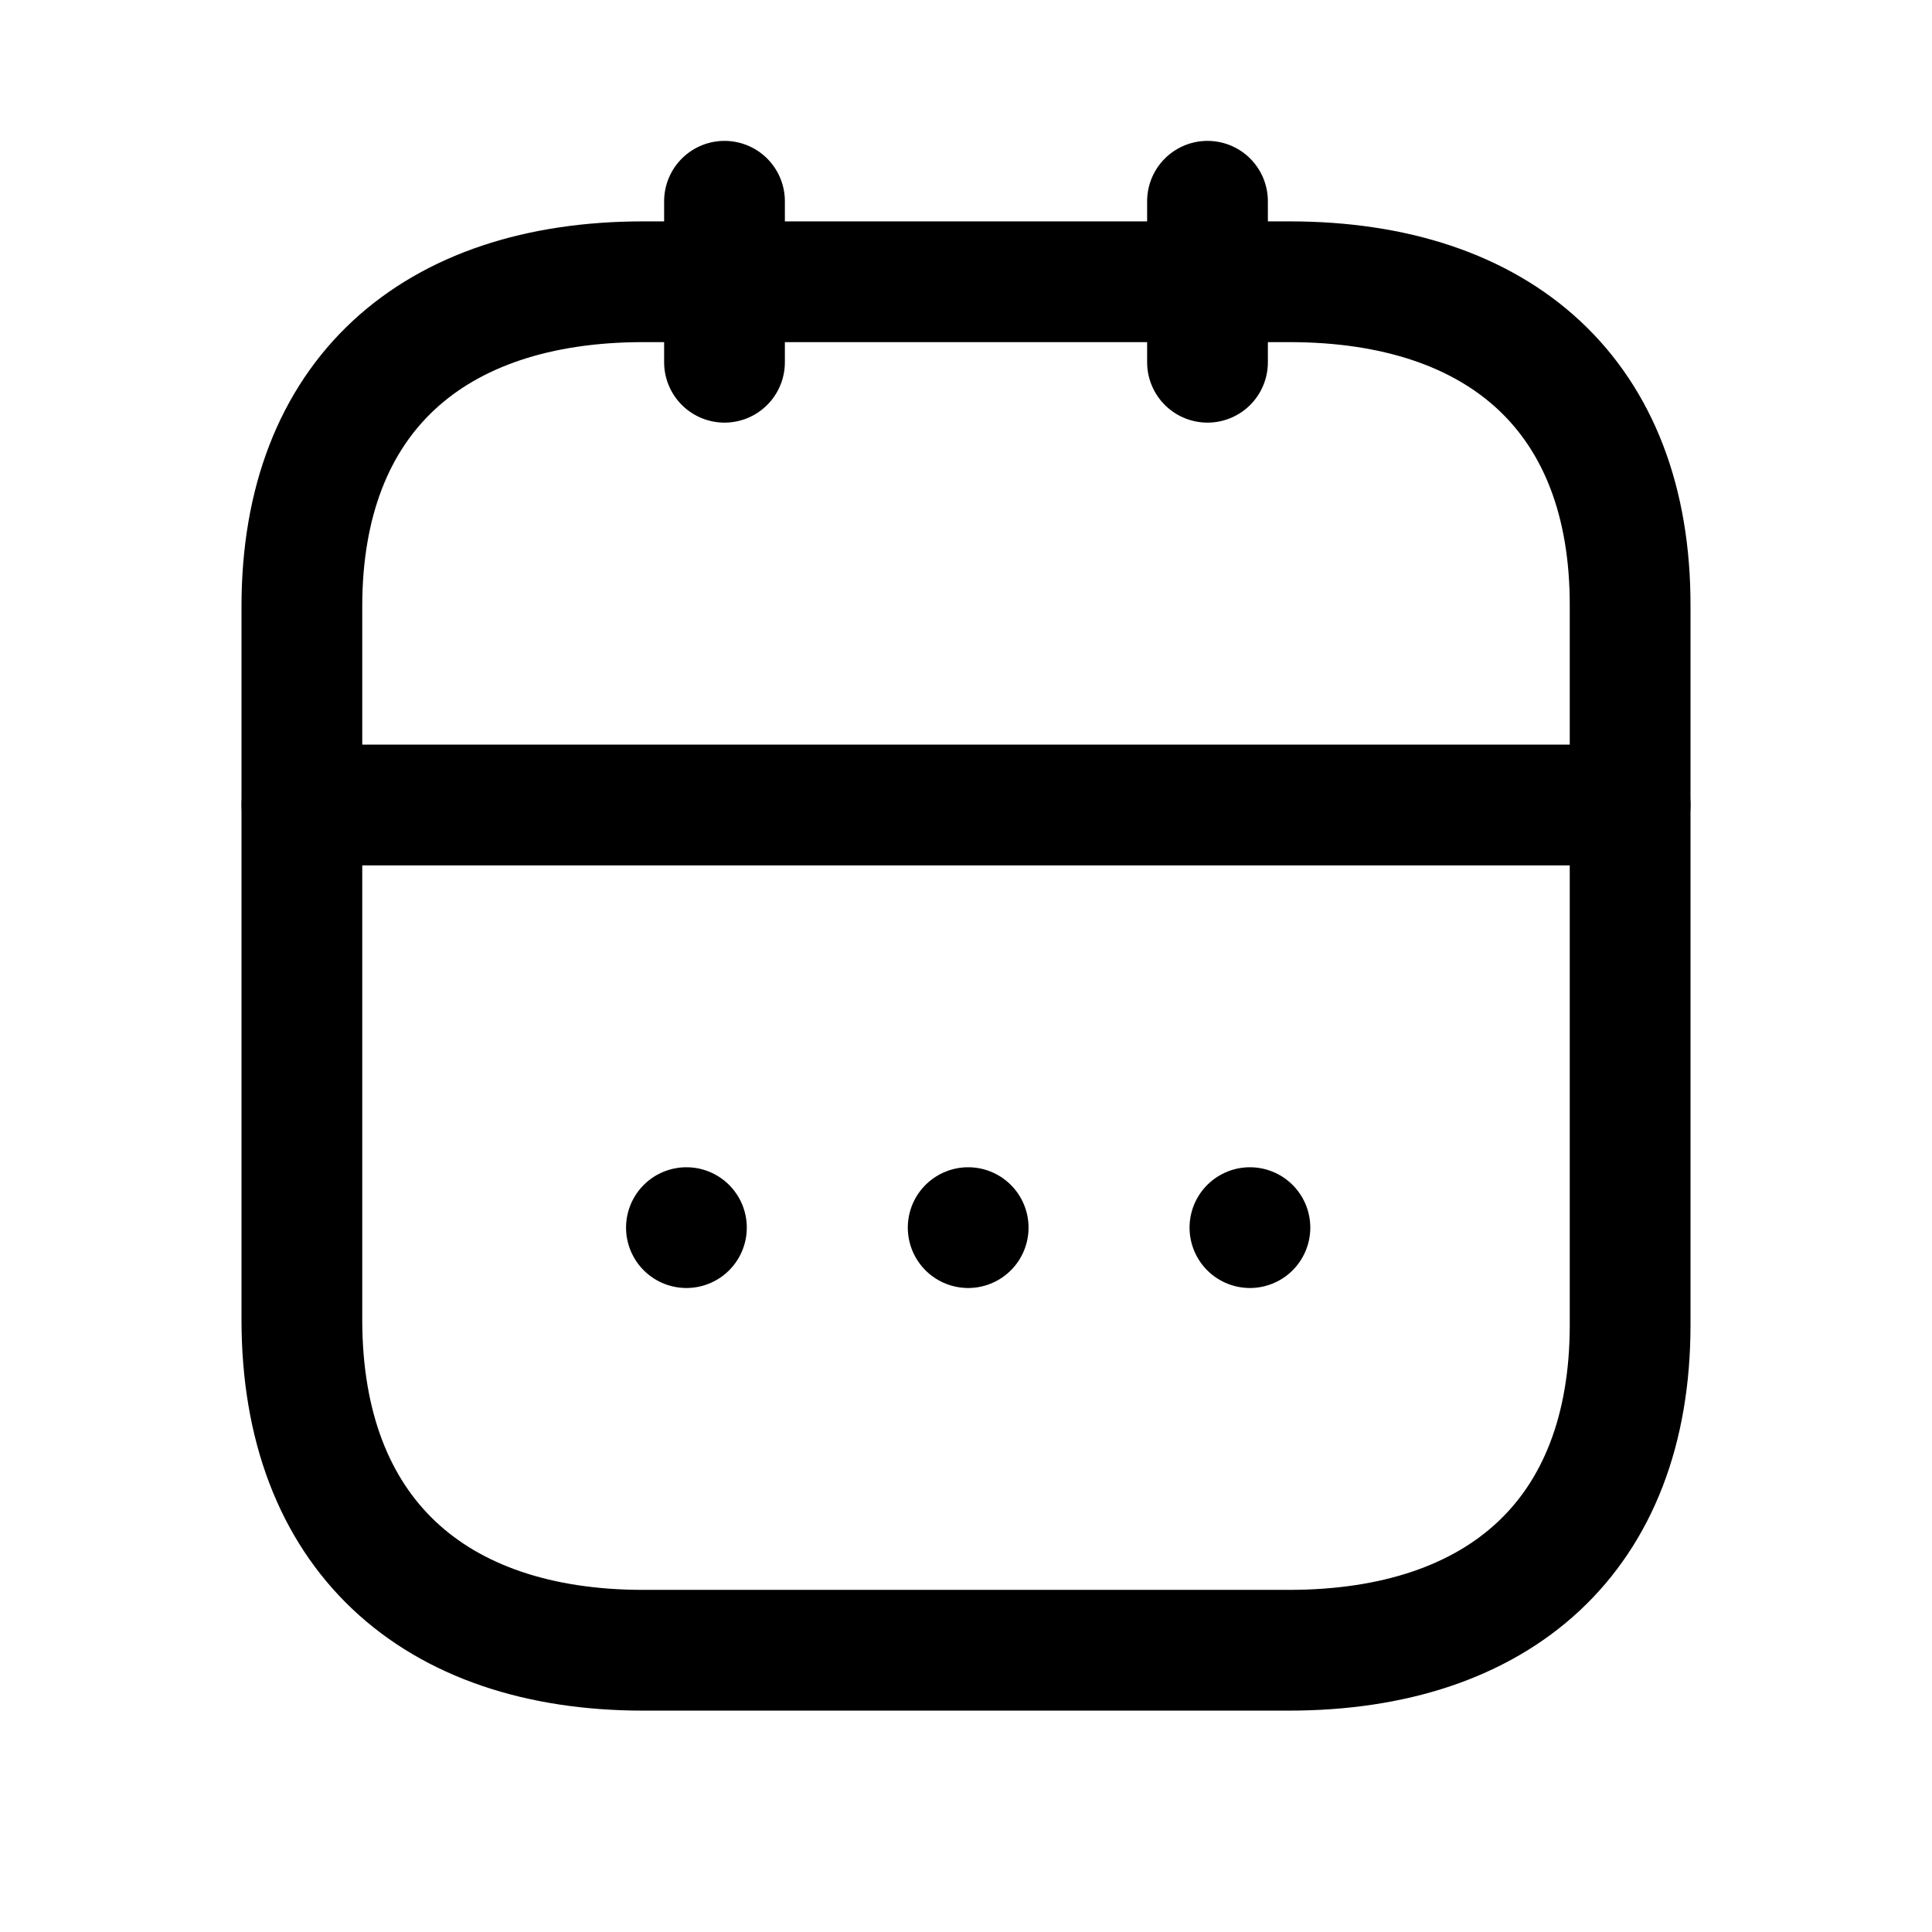
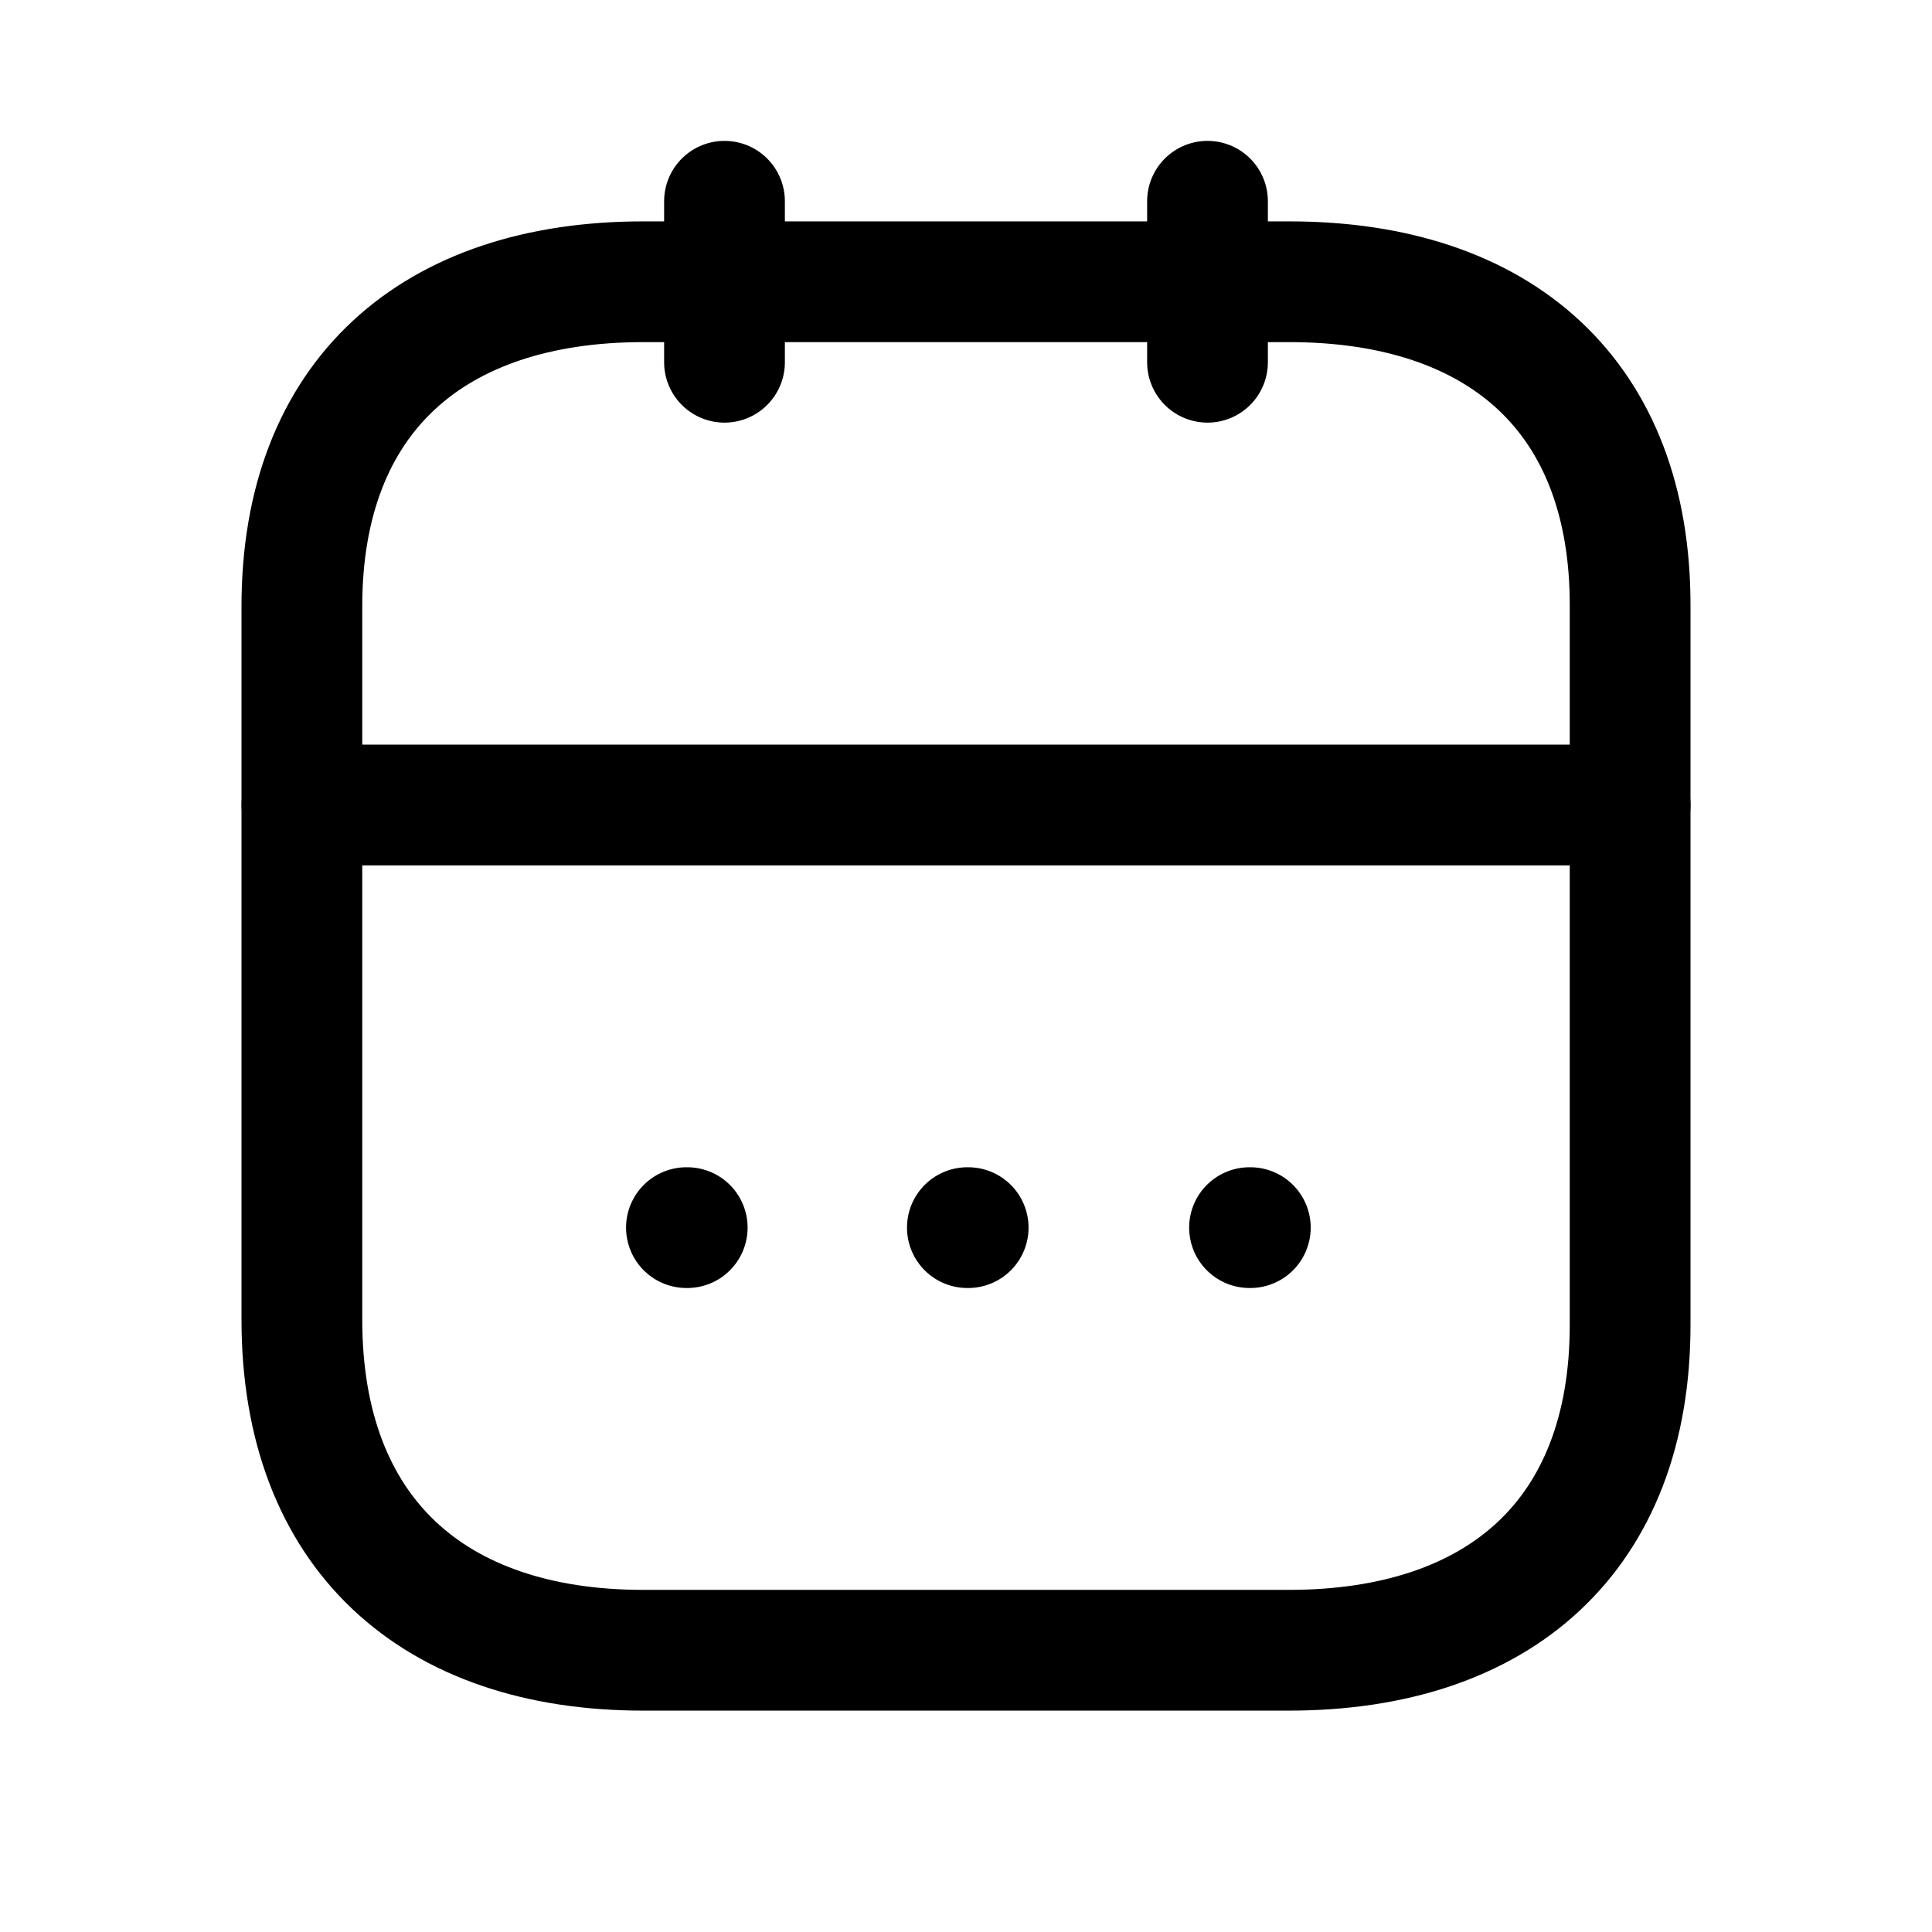
- <svg xmlns="http://www.w3.org/2000/svg" version="1.1" x="0px" y="0px" viewBox="0 0 24 24" style="enable-background:new 0 0 24 24;" xml:space="preserve">
-   <style type="text/css">
- 	.st0{fill:none;stroke:#000000;stroke-width:1.5;stroke-linecap:round;stroke-linejoin:round;}</style>
+ <svg xmlns="http://www.w3.org/2000/svg" version="1.1" viewBox="0 0 24 24">
+   <defs>
+     <style>
+       .st0 {
+         fill: none;
+         stroke: #000;
+         stroke-linecap: round;
+         stroke-linejoin: round;
+         stroke-width: 1.5px;
+       }
+     </style>
+   </defs>
  <path class="st0" d="M3.751,10h16.499" />
  <path class="st0" d="M15,2.5v2" />
  <path class="st0" d="M9,2.5v2" />
-   <path class="st0" d="M16.017,3.5H7.991c-2.611,0-4.241,1.421-4.241,4.032v8.862  c0,2.653,1.63,4.106,4.241,4.106h8.018c2.619,0,4.241-1.428,4.241-4.041V7.532C20.258,4.921,18.636,3.5,16.017,3.5z" />
-   <polygon class="st0" points="12.027,15.25 12.027,15.25 12.027,15.25 " />
-   <polygon class="st0" points="15.527,15.25 15.527,15.25 15.527,15.25 " />
-   <polygon class="st0" points="8.527,15.25 8.527,15.25 8.527,15.25 " />
+   <path class="st0" d="M16.017,3.5H7.991c-2.611,0-4.241,1.421-4.241,4.032v8.862c0,2.653,1.63,4.106,4.241,4.106h8.018c2.619,0,4.241-1.428,4.241-4.041V7.532c.007-2.611-1.615-4.032-4.234-4.032Z" />
+   <line class="st0" x1="15.532" y1="15.25" x2="15.522" y2="15.25" />
+   <line class="st0" x1="12.027" y1="15.25" x2="12.017" y2="15.25" />
+   <line class="st0" x1="8.537" y1="15.25" x2="8.527" y2="15.25" />
</svg>
